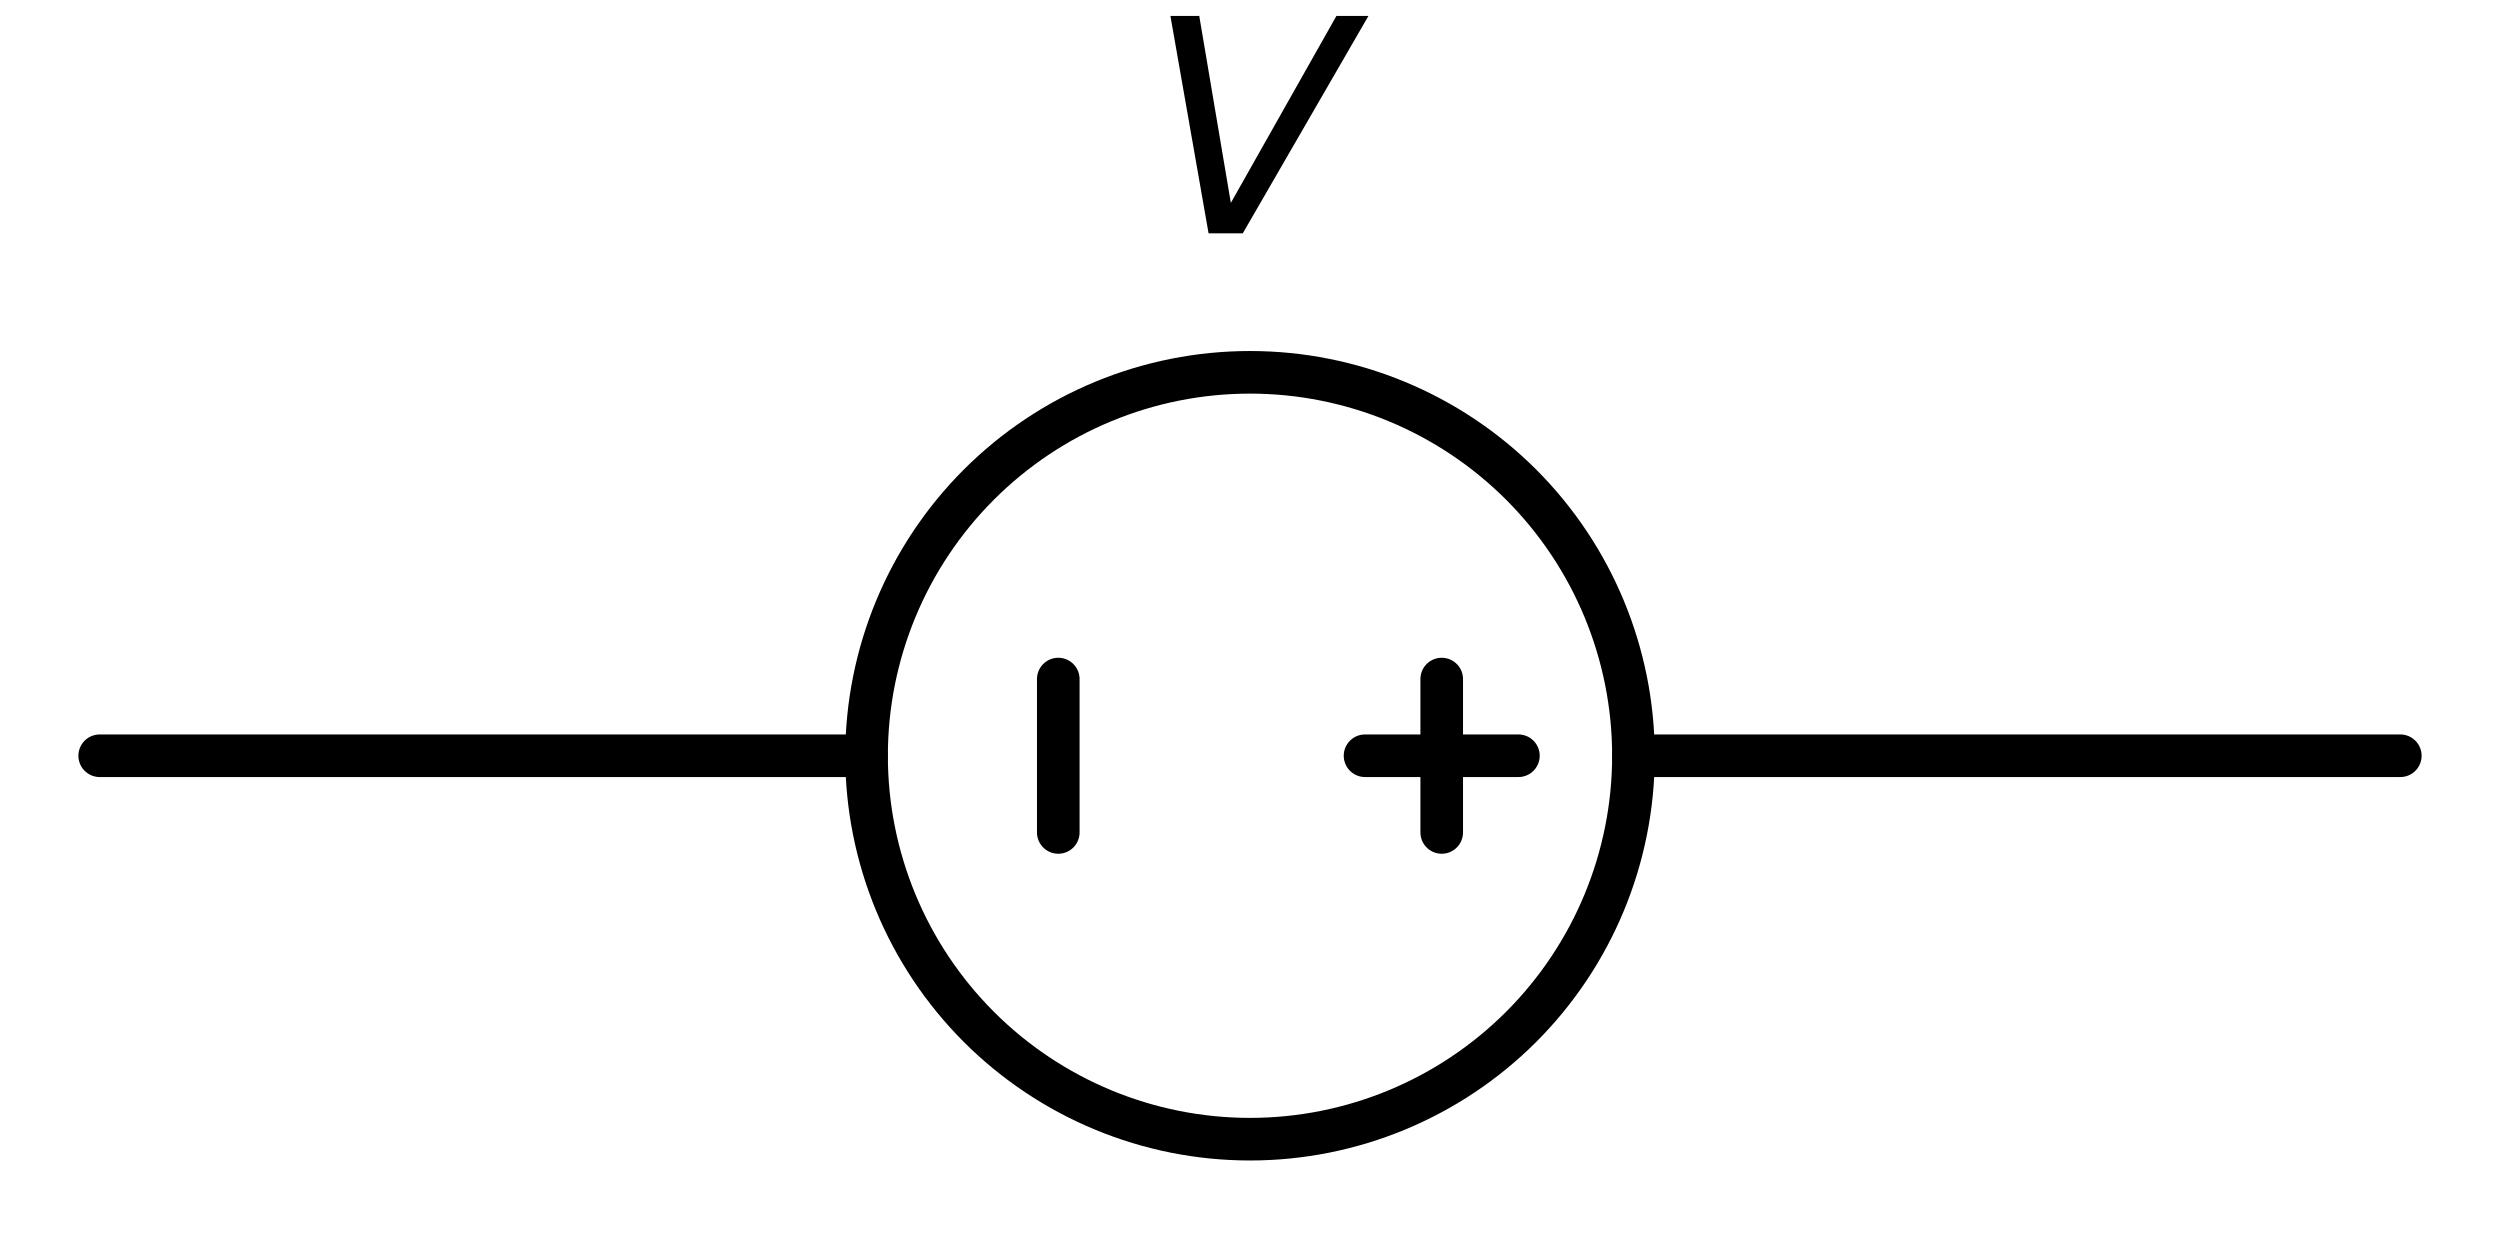
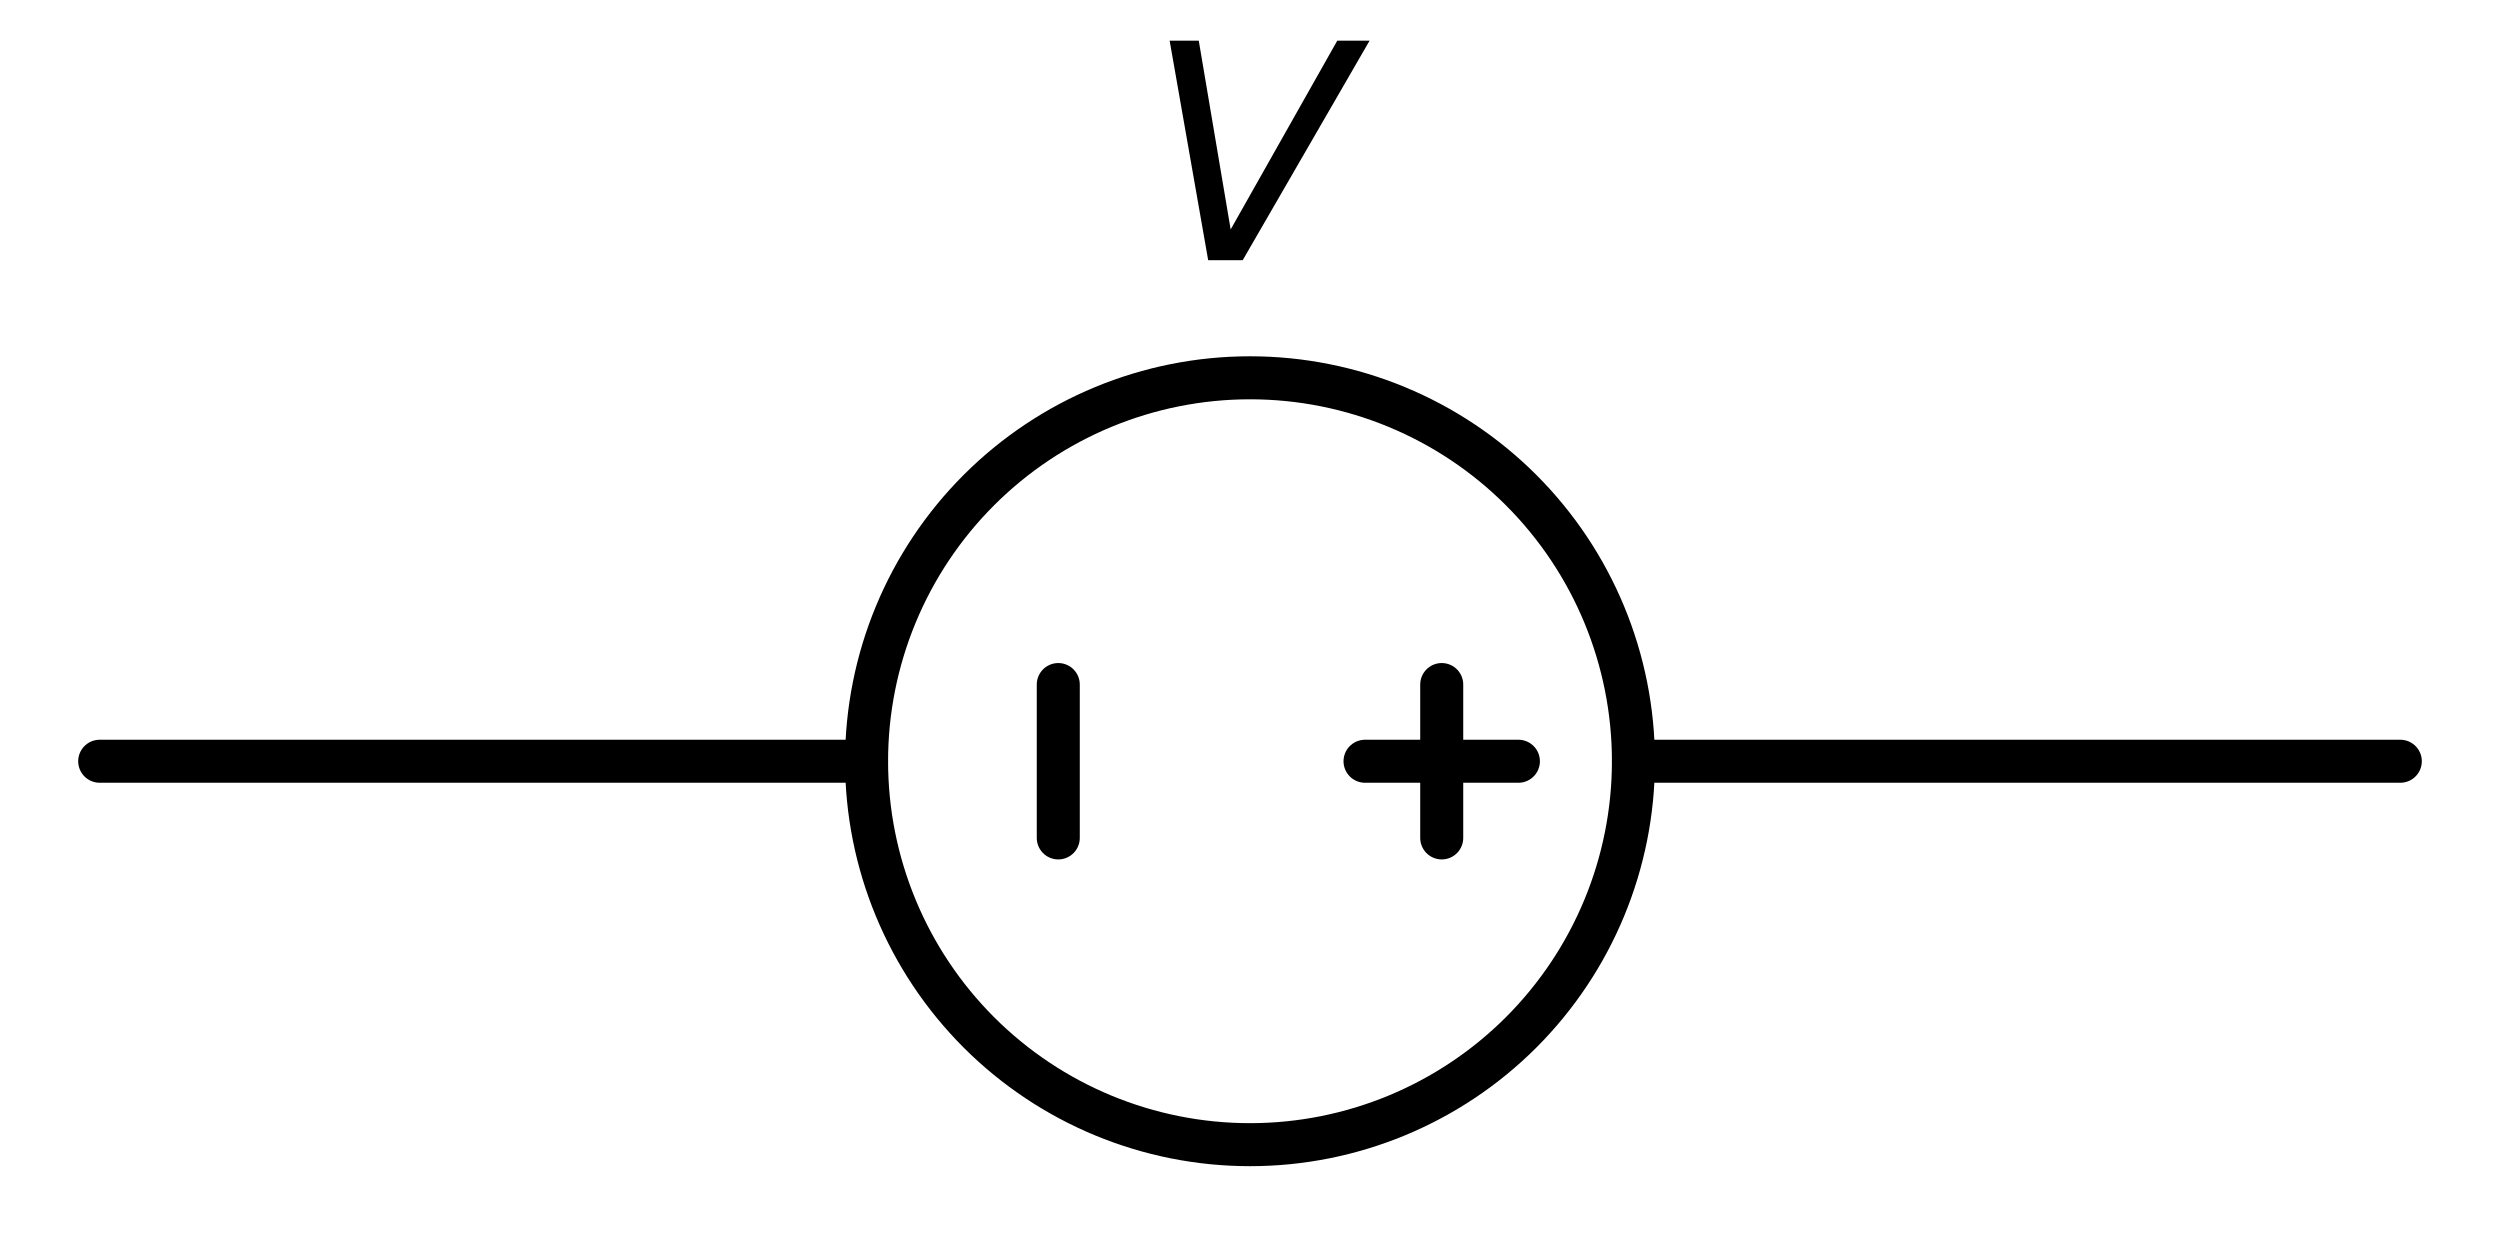
- <svg xmlns="http://www.w3.org/2000/svg" xmlns:xlink="http://www.w3.org/1999/xlink" width="117.36pt" height="58.158pt" viewBox="0 0 117.36 58.158" version="1.1">
+ <svg xmlns="http://www.w3.org/2000/svg" xmlns:xlink="http://www.w3.org/1999/xlink" width="116.234pt" height="57.855pt" viewBox="0 0 116.234 57.855" version="1.1">
  <defs>
    <style type="text/css">*{stroke-linejoin: round; stroke-linecap: butt}</style>
  </defs>
  <g id="figure_1">
    <g id="patch_1">
-       <path d="M 0 58.158  L 117.36 58.158  L 117.36 0  L 0 0  L 0 58.158  z " style="fill: none" />
+       <path d="M 0 57.855 L 116.234 57.855 L 116.234 0 L 0 0 L 0 57.855 z " style="fill: none" />
    </g>
    <g id="axes_1">
      <g id="patch_2">
-         <path d="M 58.68 53.478  C 63.454 53.478 68.032 51.581 71.408 48.206  C 74.783 44.83 76.68 40.252 76.68 35.478  C 76.68 30.704 74.783 26.126 71.408 22.75  C 68.032 19.375 63.454 17.478 58.68 17.478  C 53.906 17.478 49.328 19.375 45.952 22.75  C 42.577 26.126 40.68 30.704 40.68 35.478  C 40.68 40.252 42.577 44.83 45.952 48.206  C 49.328 51.581 53.906 53.478 58.68 53.478  L 58.68 53.478  z " clip-path="url(#p1d9a770a6c)" style="fill: none; stroke: #000000; stroke-width: 2; stroke-linejoin: miter" />
+         <path d="M 58.117 53.22 C 62.845 53.22 67.38 51.342 70.723 47.999 C 74.066 44.655 75.944 40.121 75.944 35.393 C 75.944 30.665 74.066 26.13 70.723 22.787 C 67.38 19.444 62.845 17.565 58.117 17.565 C 53.389 17.565 48.854 19.444 45.511 22.787 C 42.168 26.13 40.29 30.665 40.29 35.393 C 40.29 40.121 42.168 44.655 45.511 47.999 C 48.854 51.342 53.389 53.22 58.117 53.22 L 58.117 53.22 z " clip-path="url(#p2767a5329e)" style="fill: none; stroke: #000000; stroke-width: 2; stroke-linejoin: miter" />
      </g>
      <g id="line2d_1">
-         <path d="M 4.68 35.478  L 40.68 35.478  L 40.68 35.478  M 76.68 35.478  L 76.68 35.478  L 112.68 35.478  " clip-path="url(#p1d9a770a6c)" style="fill: none; stroke: #000000; stroke-width: 2; stroke-linecap: round" />
+         <path d="M 4.635 35.393 L 40.29 35.393 L 40.29 35.393 M 75.944 35.393 L 75.944 35.393 L 111.599 35.393 " clip-path="url(#p2767a5329e)" style="fill: none; stroke: #000000; stroke-width: 2; stroke-linecap: round" />
      </g>
      <g id="line2d_2">
-         <path d="M 49.68 39.078  L 49.68 31.878  " clip-path="url(#p1d9a770a6c)" style="fill: none; stroke: #000000; stroke-width: 2; stroke-linecap: round" />
+         <path d="M 49.203 38.958 L 49.203 31.827 " clip-path="url(#p2767a5329e)" style="fill: none; stroke: #000000; stroke-width: 2; stroke-linecap: round" />
      </g>
      <g id="line2d_3">
-         <path d="M 64.08 35.478  L 71.28 35.478  " clip-path="url(#p1d9a770a6c)" style="fill: none; stroke: #000000; stroke-width: 2; stroke-linecap: round" />
+         <path d="M 63.465 35.393 L 70.596 35.393 " clip-path="url(#p2767a5329e)" style="fill: none; stroke: #000000; stroke-width: 2; stroke-linecap: round" />
      </g>
      <g id="line2d_4">
-         <path d="M 67.68 39.078  L 67.68 31.878  " clip-path="url(#p1d9a770a6c)" style="fill: none; stroke: #000000; stroke-width: 2; stroke-linecap: round" />
+         <path d="M 67.031 38.958 L 67.031 31.827 " clip-path="url(#p2767a5329e)" style="fill: none; stroke: #000000; stroke-width: 2; stroke-linecap: round" />
      </g>
      <g id="text_1">
-         <g transform="translate(53.85 10.96644) scale(0.14 -0.14)">
+         <g transform="translate(53.28699 12.11) scale(0.14 -0.14)">
          <defs>
-             <path id="DejaVuSans-Oblique-56" d="M 1319 0  L 500 4666  L 1119 4666  L 1797 653  L 4063 4666  L 4750 4666  L 2053 0  L 1319 0  z " transform="scale(0.015625)" />
+             <path id="DejaVuSans-Oblique-39" d="M 1319 0 L 500 4666 L 1119 4666 L 1797 653 L 4063 4666 L 4750 4666 L 2053 0 L 1319 0 z " transform="scale(0.015625)" />
          </defs>
-           <use xlink:href="#DejaVuSans-Oblique-56" transform="translate(0 0.09375)" />
+           <use xlink:href="#DejaVuSans-Oblique-39" transform="translate(0 0.09375)" />
        </g>
      </g>
    </g>
  </g>
  <defs>
-     <clipPath id="p1d9a770a6c">
-       <rect x="0" y="0" width="117.36" height="58.158" />
+     <clipPath id="p2767a5329e">
+       <rect x="0" y="0.255" width="116.234" height="57.6" />
    </clipPath>
  </defs>
</svg>
